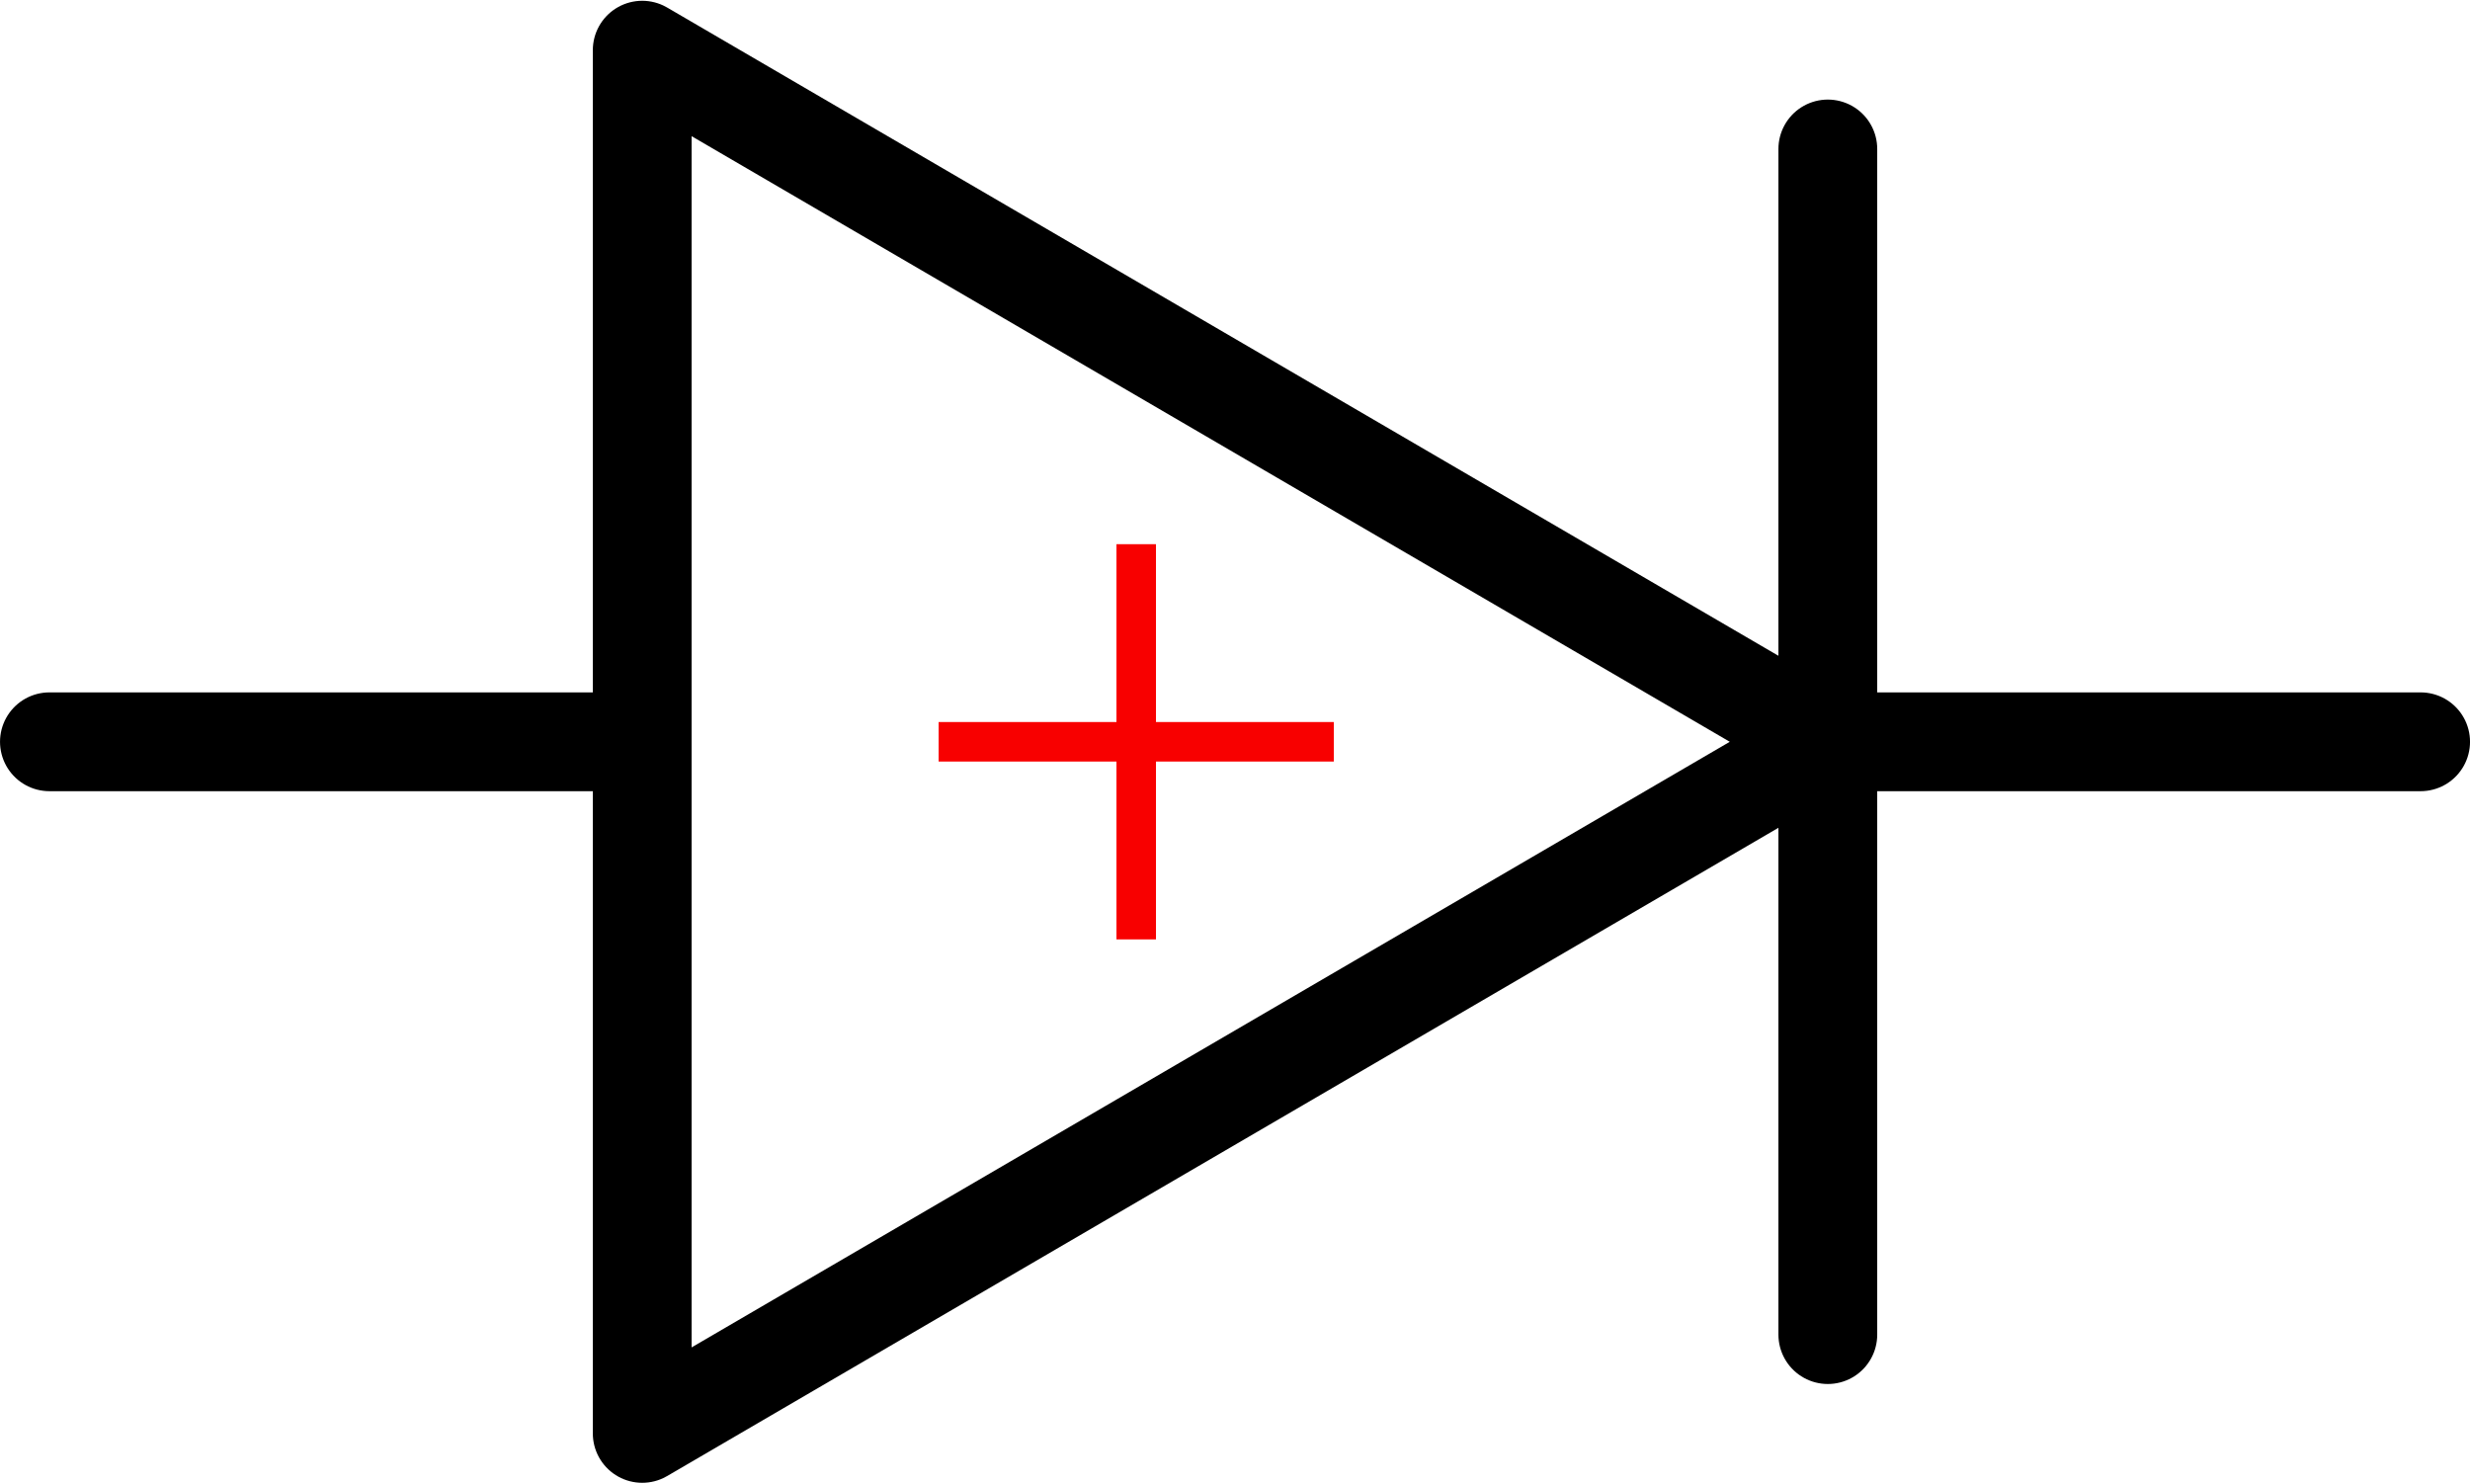
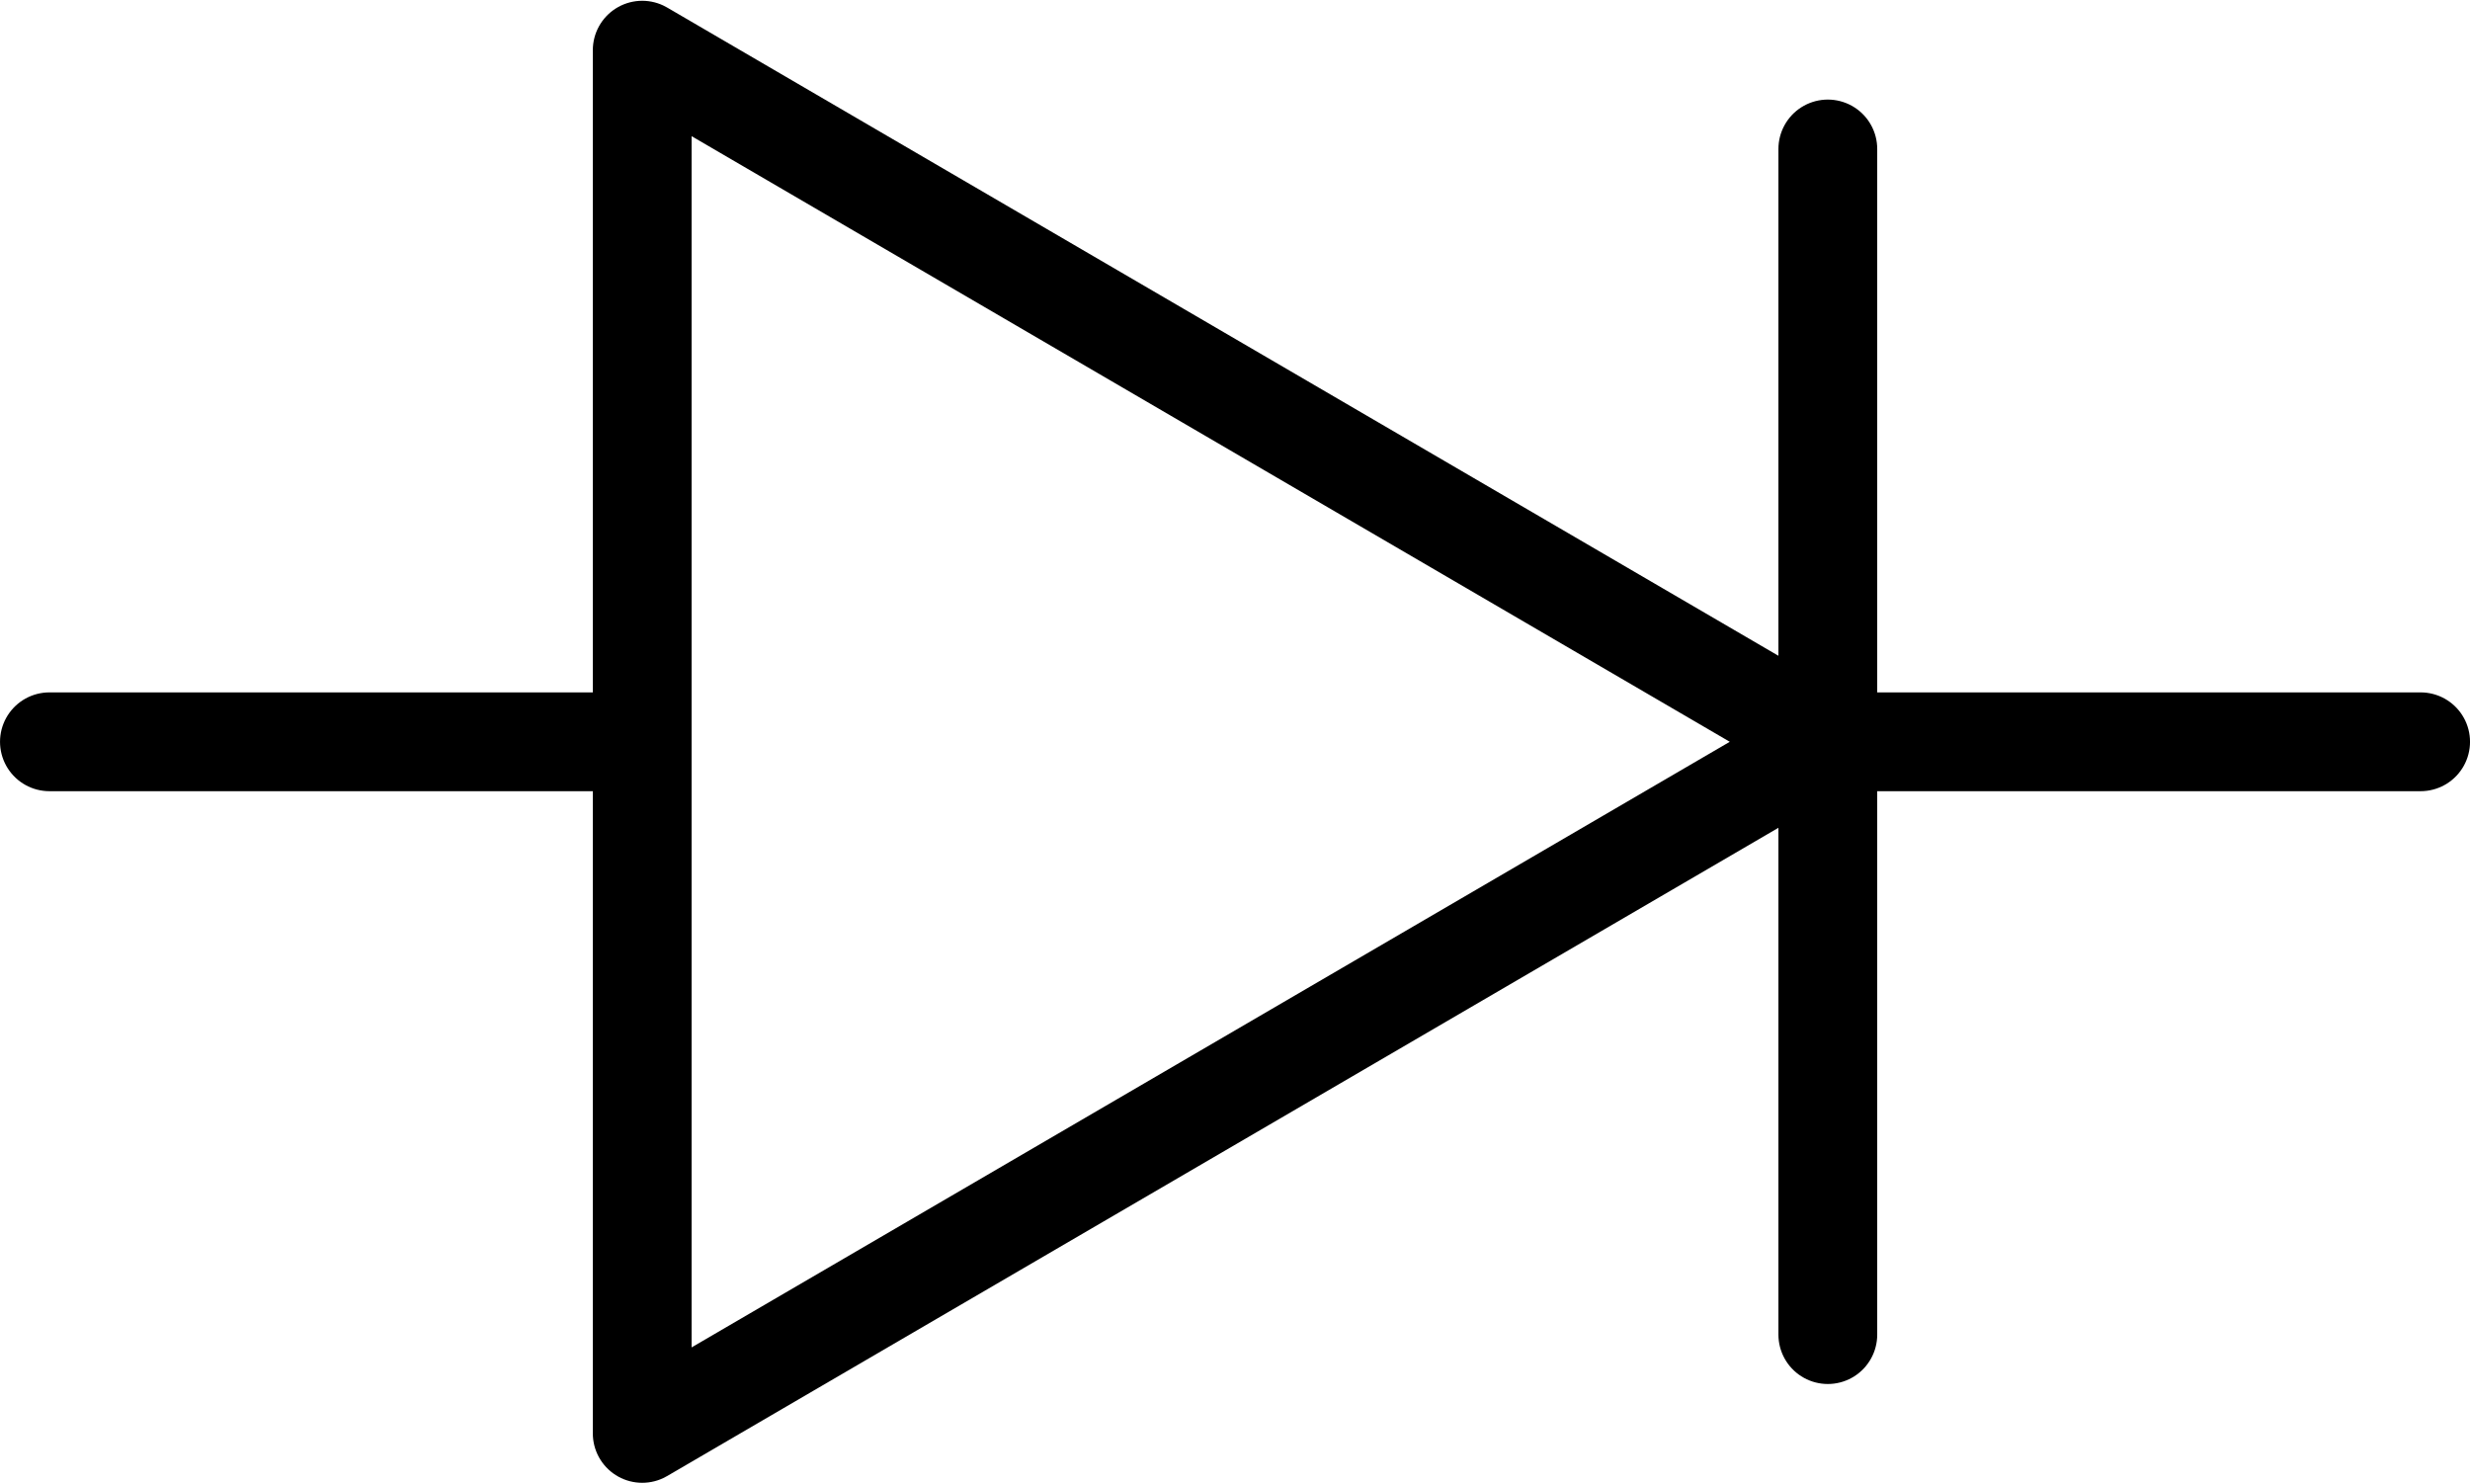
<svg xmlns="http://www.w3.org/2000/svg" width="0.984in" height="0.591in" viewBox="0 0 25 15" version="1.1" id="svg5">
  <defs id="defs2" />
  <g id="layer1" transform="translate(141.4392,-82.37975)" style="display:inline">
    <path style="fill:none;stroke:#000000;stroke-width:1;stroke-linecap:round;stroke-linejoin:round;stroke-miterlimit:4;stroke-dasharray:none;stroke-opacity:1" d="m -140.939,89.88 h 6 v -7 l 12,7 -12,7 v -7" id="path1346" />
    <path style="fill:none;stroke:#000000;stroke-width:1;stroke-linecap:round;stroke-linejoin:round;stroke-miterlimit:4;stroke-dasharray:none;stroke-opacity:1" d="m -122.939,83.88 v 12" id="path1348" />
    <path style="fill:none;stroke:#000000;stroke-width:1;stroke-linecap:round;stroke-linejoin:round;stroke-miterlimit:4;stroke-dasharray:none;stroke-opacity:1" d="m -122.939,89.88 h 6" id="path1350" />
-     <path style="display:inline;fill:none;stroke:#f80000;stroke-width:0.4;stroke-linecap:butt;stroke-linejoin:miter;stroke-miterlimit:4;stroke-dasharray:none;stroke-opacity:1" d="m -129.939,87.88 v 4" id="path134795-3-5" />
-     <path style="display:inline;fill:none;stroke:#f80000;stroke-width:0.4;stroke-linecap:butt;stroke-linejoin:miter;stroke-miterlimit:4;stroke-dasharray:none;stroke-opacity:1" d="m -127.939,89.88 h -4" id="path134797-7-9" />
  </g>
</svg>
